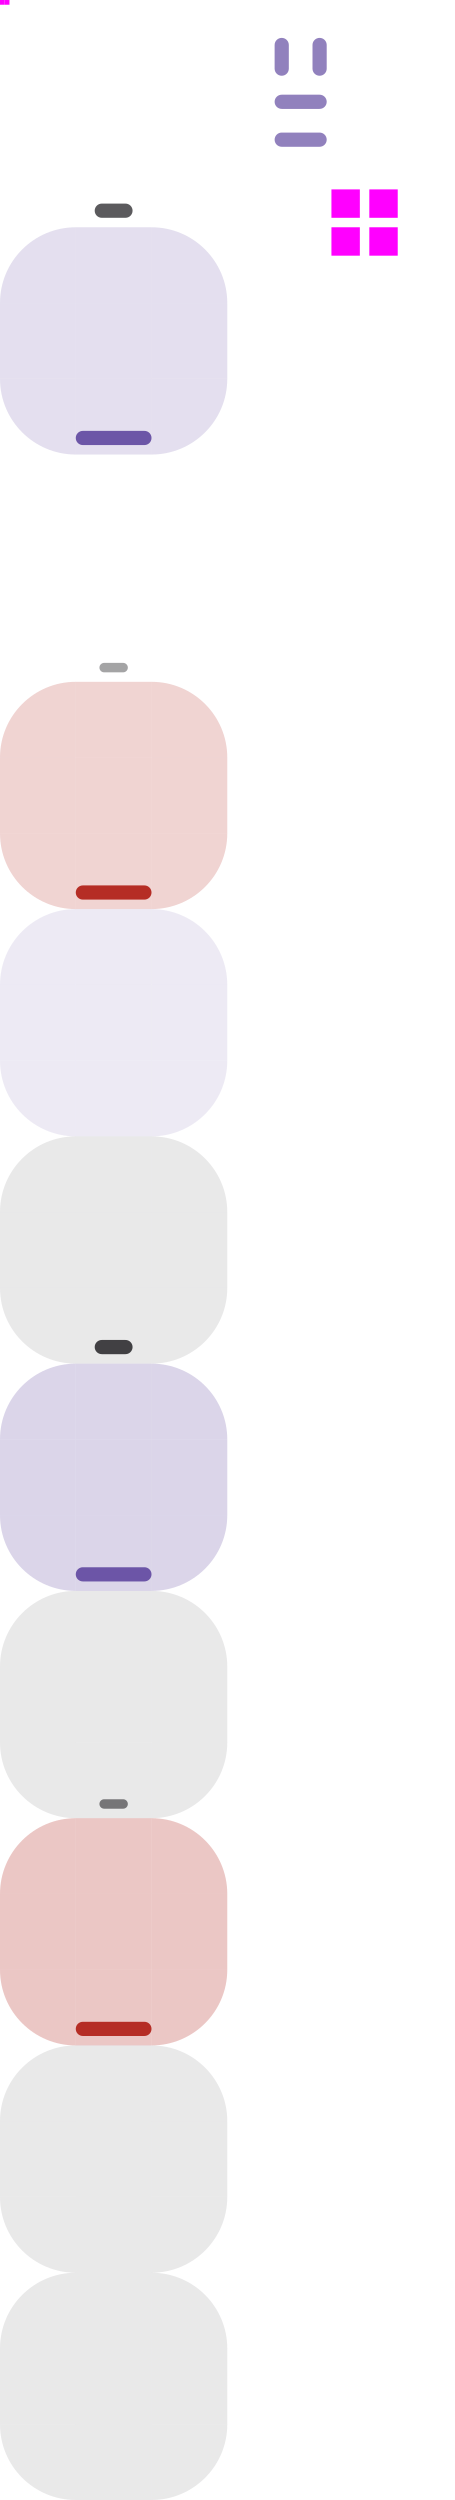
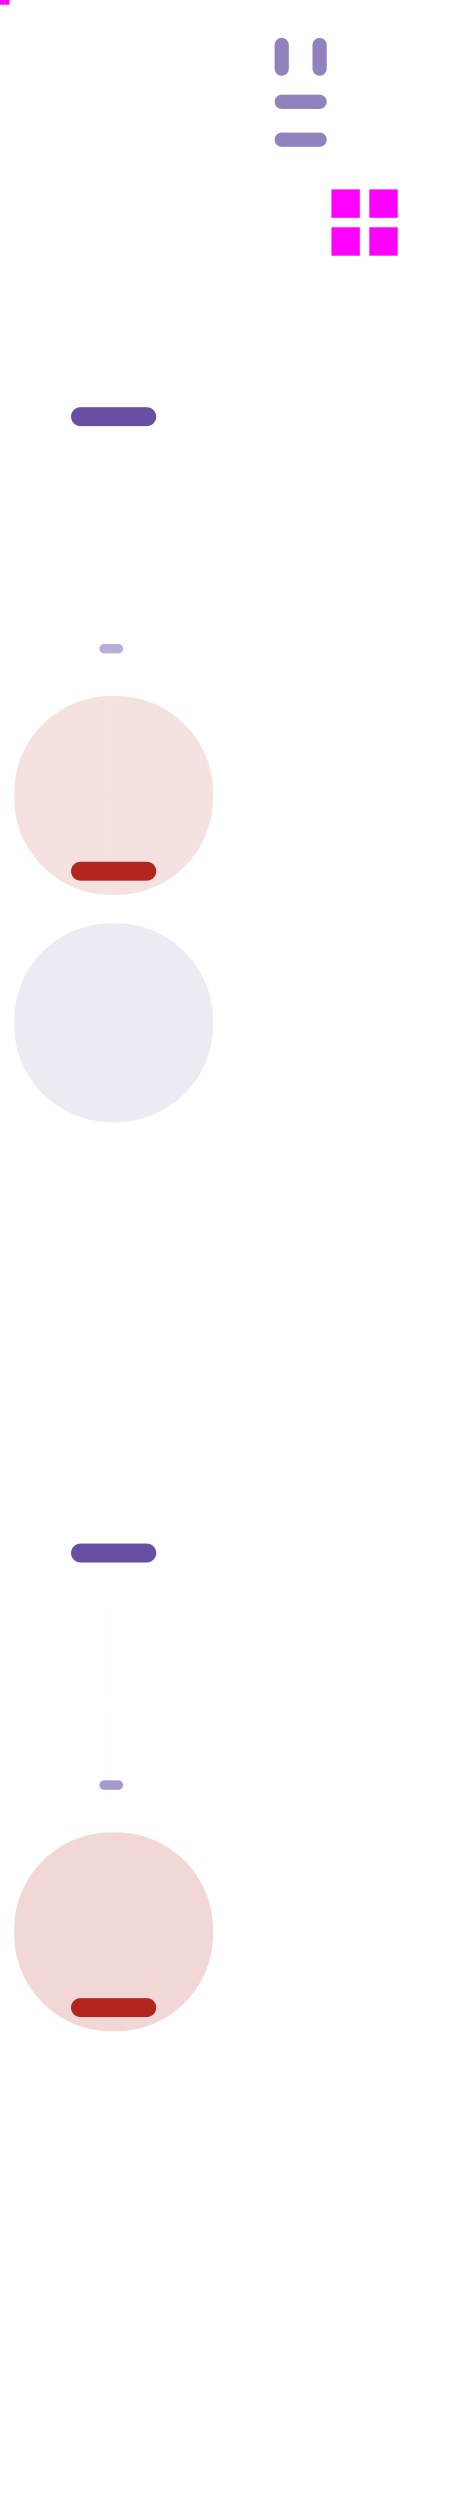
<svg xmlns="http://www.w3.org/2000/svg" width="96" height="528" viewBox="0 0 96 528">
  <style id="current-color-scheme" type="text/css">
    .ColorScheme-Text { color: #1c1b1f; }
+     .ColorScheme-Background { color: #fffbfe; }
    .ColorScheme-ButtonFocus { color: #6750a4; }
    .ColorScheme-NeutralText { color: #b3261e; }
  </style>
-   <g class="ColorScheme-Text" fill="currentColor">
-     <rect id="normal-center" x="16" y="16" width="16" height="16" opacity="0" />
-     <rect id="normal-top" x="16" y="0" width="16" height="16" opacity="0" />
-     <rect id="normal-left" x="0" y="16" width="16" height="16" opacity="0" />
-     <rect id="normal-right" x="32" y="16" width="16" height="16" opacity="0" />
-     <path id="normal-topleft" d="M16 0A16 16 0 0 0 0 16H16Z" opacity="0" />
-     <path id="normal-topright" d="M32 0A16 16 0 0 1 48 16H32Z" opacity="0" />
-     <path id="normal-bottomleft" d="M0 32A16 16 0 0 0 16 48V32Z" opacity="0" />
-     <path id="normal-bottomright" d="M32 32V48A16 16 0 0 0 48 32Z" opacity="0" />
-     <g id="normal-bottom">
-       <rect x="16" y="32" width="16" height="16" opacity="0" />
-       <rect x="20" y="43" width="8" height="3" rx="1.5" opacity="0.72" />
-     </g>
+   <g class="ColorScheme-Background" fill="currentColor">
+     <rect id="normal-center" x="23.5" y="23.5" width="1" height="1" opacity="0" />
+     <rect id="normal-top" x="23.5" y="3" width="1" height="20.5" opacity="0" />
+     <rect id="normal-left" x="3" y="23.5" width="20.5" height="1" opacity="0" />
+     <rect id="normal-right" x="24.5" y="23.5" width="20.5" height="1" opacity="0" />
+     <path id="normal-topleft" d="M23.5 3A20.5 20.5 0 0 0 3 23.5H23.5Z" opacity="0" />
+     <path id="normal-topright" d="M24.5 3A20.5 20.5 0 0 1 45 23.5H24.5Z" opacity="0" />
+     <path id="normal-bottomleft" d="M3 24.5A20.5 20.5 0 0 0 23.5 45V24.5Z" opacity="0" />
+     <path id="normal-bottomright" d="M24.5 24.5V45A20.5 20.5 0 0 0 45 24.5Z" opacity="0" />
+     <rect id="normal-bottom" x="23.5" y="24.5" width="1" height="20.5" opacity="0" />
+   </g>
+   <g class="ColorScheme-Background" fill="currentColor">
+     <rect id="focus-center" x="23.5" y="71.5" width="1" height="1" opacity="0" />
+     <rect id="focus-top" x="23.5" y="51" width="1" height="20.5" opacity="0" />
+     <rect id="focus-left" x="3" y="71.5" width="20.5" height="1" opacity="0" />
+     <rect id="focus-right" x="24.5" y="71.5" width="20.5" height="1" opacity="0" />
+     <path id="focus-topleft" d="M23.5 51A20.5 20.5 0 0 0 3 71.5H23.5Z" opacity="0" />
+     <path id="focus-topright" d="M24.5 51A20.5 20.5 0 0 1 45 71.5H24.5Z" opacity="0" />
+     <path id="focus-bottomleft" d="M3 72.5A20.5 20.5 0 0 0 23.5 93V72.5Z" opacity="0" />
+     <path id="focus-bottomright" d="M24.5 72.5V93A20.5 20.5 0 0 0 45 72.5Z" opacity="0" />
+     <rect id="focus-bottom" x="23.5" y="72.5" width="1" height="20.5" opacity="0" />
+   </g>
+   <g id="focus-indicator" class="ColorScheme-ButtonFocus" fill="currentColor">
+     <rect x="15" y="86" width="18" height="4" rx="2" opacity="1" />
+   </g>
+   <g class="ColorScheme-Background" fill="currentColor">
+     <rect id="minimized-center" x="23.5" y="119.5" width="1" height="1" opacity="0" />
+     <rect id="minimized-top" x="23.5" y="99" width="1" height="20.5" opacity="0" />
+     <rect id="minimized-left" x="3" y="119.5" width="20.5" height="1" opacity="0" />
+     <rect id="minimized-right" x="24.5" y="119.5" width="20.5" height="1" opacity="0" />
+     <path id="minimized-topleft" d="M23.5 99A20.5 20.5 0 0 0 3 119.5H23.5Z" opacity="0" />
+     <path id="minimized-topright" d="M24.5 99A20.5 20.5 0 0 1 45 119.5H24.5Z" opacity="0" />
+     <path id="minimized-bottomleft" d="M3 120.5A20.5 20.5 0 0 0 23.5 141V120.5Z" opacity="0" />
+     <path id="minimized-bottomright" d="M24.5 120.5V141A20.5 20.5 0 0 0 45 120.5Z" opacity="0" />
+     <rect id="minimized-bottom" x="23.5" y="120.5" width="1" height="20.5" opacity="0" />
+   </g>
+   <g id="minimized-indicator" class="ColorScheme-ButtonFocus" fill="currentColor">
+     <rect x="21" y="136" width="5" height="2" rx="1" opacity="0.46" />
+   </g>
+   <g class="ColorScheme-NeutralText" fill="currentColor">
+     <rect id="attention-center" x="23.5" y="167.5" width="1" height="1" opacity="0.14" />
+     <rect id="attention-top" x="23.5" y="147" width="1" height="20.5" opacity="0.14" />
+     <rect id="attention-left" x="3" y="167.5" width="20.5" height="1" opacity="0.14" />
+     <rect id="attention-right" x="24.5" y="167.5" width="20.5" height="1" opacity="0.14" />
+     <path id="attention-topleft" d="M23.5 147A20.5 20.5 0 0 0 3 167.5H23.5Z" opacity="0.14" />
+     <path id="attention-topright" d="M24.5 147A20.5 20.5 0 0 1 45 167.5H24.5Z" opacity="0.14" />
+     <path id="attention-bottomleft" d="M3 168.5A20.5 20.5 0 0 0 23.5 189V168.5Z" opacity="0.14" />
+     <path id="attention-bottomright" d="M24.5 168.5V189A20.5 20.5 0 0 0 45 168.5Z" opacity="0.14" />
+     <rect id="attention-bottom" x="23.5" y="168.5" width="1" height="20.5" opacity="0.14" />
+   </g>
+   <g id="attention-indicator" class="ColorScheme-NeutralText" fill="currentColor">
+     <rect x="15" y="182" width="18" height="4" rx="2" opacity="1" />
  </g>
  <g class="ColorScheme-ButtonFocus" fill="currentColor">
-     <rect id="focus-center" x="16" y="64" width="16" height="16" opacity="0.18" />
-     <rect id="focus-top" x="16" y="48" width="16" height="16" opacity="0.18" />
-     <rect id="focus-left" x="0" y="64" width="16" height="16" opacity="0.18" />
-     <rect id="focus-right" x="32" y="64" width="16" height="16" opacity="0.18" />
-     <path id="focus-topleft" d="M16 48A16 16 0 0 0 0 64H16Z" opacity="0.18" />
-     <path id="focus-topright" d="M32 48A16 16 0 0 1 48 64H32Z" opacity="0.18" />
-     <path id="focus-bottomleft" d="M0 80A16 16 0 0 0 16 96V80Z" opacity="0.18" />
-     <path id="focus-bottomright" d="M32 80V96A16 16 0 0 0 48 80Z" opacity="0.18" />
-     <g id="focus-bottom">
-       <rect x="16" y="80" width="16" height="16" opacity="0.18" />
-       <rect x="16" y="91" width="16" height="3" rx="1.5" opacity="0.96" />
-     </g>
+     <rect id="progress-center" x="23.5" y="215.5" width="1" height="1" opacity="0.12" />
+     <rect id="progress-top" x="23.5" y="195" width="1" height="20.5" opacity="0.12" />
+     <rect id="progress-left" x="3" y="215.5" width="20.5" height="1" opacity="0.12" />
+     <rect id="progress-right" x="24.5" y="215.5" width="20.5" height="1" opacity="0.12" />
+     <path id="progress-topleft" d="M23.5 195A20.5 20.5 0 0 0 3 215.5H23.5Z" opacity="0.12" />
+     <path id="progress-topright" d="M24.5 195A20.5 20.5 0 0 1 45 215.5H24.5Z" opacity="0.12" />
+     <path id="progress-bottomleft" d="M3 216.5A20.5 20.5 0 0 0 23.5 237V216.5Z" opacity="0.12" />
+     <path id="progress-bottomright" d="M24.5 216.5V237A20.5 20.5 0 0 0 45 216.5Z" opacity="0.12" />
+     <rect id="progress-bottom" x="23.5" y="216.5" width="1" height="20.5" opacity="0.12" />
  </g>
-   <g class="ColorScheme-Text" fill="currentColor">
-     <rect id="minimized-center" x="16" y="112" width="16" height="16" opacity="0" />
-     <rect id="minimized-top" x="16" y="96" width="16" height="16" opacity="0" />
-     <rect id="minimized-left" x="0" y="112" width="16" height="16" opacity="0" />
-     <rect id="minimized-right" x="32" y="112" width="16" height="16" opacity="0" />
-     <path id="minimized-topleft" d="M16 96A16 16 0 0 0 0 112H16Z" opacity="0" />
-     <path id="minimized-topright" d="M32 96A16 16 0 0 1 48 112H32Z" opacity="0" />
-     <path id="minimized-bottomleft" d="M0 128A16 16 0 0 0 16 144V128Z" opacity="0" />
-     <path id="minimized-bottomright" d="M32 128V144A16 16 0 0 0 48 128Z" opacity="0" />
-     <g id="minimized-bottom">
-       <rect x="16" y="128" width="16" height="16" opacity="0" />
-       <rect x="21" y="140" width="6" height="2" rx="1" opacity="0.40" />
-     </g>
+   <g class="ColorScheme-Background" fill="currentColor">
+     <rect id="normal-hover-center" x="23.5" y="263.5" width="1" height="1" opacity="0.10" />
+     <rect id="normal-hover-top" x="23.5" y="243" width="1" height="20.5" opacity="0.10" />
+     <rect id="normal-hover-left" x="3" y="263.5" width="20.5" height="1" opacity="0.10" />
+     <rect id="normal-hover-right" x="24.5" y="263.5" width="20.5" height="1" opacity="0.10" />
+     <path id="normal-hover-topleft" d="M23.5 243A20.5 20.5 0 0 0 3 263.5H23.5Z" opacity="0.10" />
+     <path id="normal-hover-topright" d="M24.5 243A20.5 20.5 0 0 1 45 263.5H24.5Z" opacity="0.10" />
+     <path id="normal-hover-bottomleft" d="M3 264.5A20.5 20.5 0 0 0 23.5 285V264.5Z" opacity="0.10" />
+     <path id="normal-hover-bottomright" d="M24.5 264.5V285A20.5 20.5 0 0 0 45 264.5Z" opacity="0.10" />
+     <rect id="normal-hover-bottom" x="23.5" y="264.5" width="1" height="20.5" opacity="0.10" />
+   </g>
+   <g class="ColorScheme-Background" fill="currentColor">
+     <rect id="focus-hover-center" x="23.5" y="311.5" width="1" height="1" opacity="0.12" />
+     <rect id="focus-hover-top" x="23.5" y="291" width="1" height="20.5" opacity="0.12" />
+     <rect id="focus-hover-left" x="3" y="311.5" width="20.5" height="1" opacity="0.12" />
+     <rect id="focus-hover-right" x="24.5" y="311.5" width="20.5" height="1" opacity="0.12" />
+     <path id="focus-hover-topleft" d="M23.5 291A20.5 20.5 0 0 0 3 311.5H23.5Z" opacity="0.12" />
+     <path id="focus-hover-topright" d="M24.5 291A20.5 20.5 0 0 1 45 311.5H24.5Z" opacity="0.12" />
+     <path id="focus-hover-bottomleft" d="M3 312.5A20.5 20.5 0 0 0 23.5 333V312.5Z" opacity="0.12" />
+     <path id="focus-hover-bottomright" d="M24.5 312.5V333A20.5 20.5 0 0 0 45 312.5Z" opacity="0.12" />
+     <rect id="focus-hover-bottom" x="23.5" y="312.5" width="1" height="20.5" opacity="0.12" />
+   </g>
+   <g id="focus-hover-indicator" class="ColorScheme-ButtonFocus" fill="currentColor">
+     <rect x="15" y="326" width="18" height="4" rx="2" opacity="1" />
+   </g>
+   <g class="ColorScheme-Background" fill="currentColor">
+     <rect id="minimized-hover-center" x="23.5" y="359.5" width="1" height="1" opacity="0.08" />
+     <rect id="minimized-hover-top" x="23.5" y="339" width="1" height="20.5" opacity="0.08" />
+     <rect id="minimized-hover-left" x="3" y="359.5" width="20.5" height="1" opacity="0.08" />
+     <rect id="minimized-hover-right" x="24.5" y="359.5" width="20.5" height="1" opacity="0.08" />
+     <path id="minimized-hover-topleft" d="M23.5 339A20.5 20.5 0 0 0 3 359.5H23.5Z" opacity="0.08" />
+     <path id="minimized-hover-topright" d="M24.5 339A20.5 20.5 0 0 1 45 359.5H24.5Z" opacity="0.08" />
+     <path id="minimized-hover-bottomleft" d="M3 360.5A20.5 20.5 0 0 0 23.5 381V360.5Z" opacity="0.08" />
+     <path id="minimized-hover-bottomright" d="M24.5 360.5V381A20.5 20.5 0 0 0 45 360.5Z" opacity="0.08" />
+     <rect id="minimized-hover-bottom" x="23.5" y="360.5" width="1" height="20.5" opacity="0.08" />
+   </g>
+   <g id="minimized-hover-indicator" class="ColorScheme-ButtonFocus" fill="currentColor">
+     <rect x="21" y="376" width="5" height="2" rx="1" opacity="0.58" />
  </g>
  <g class="ColorScheme-NeutralText" fill="currentColor">
-     <rect id="attention-center" x="16" y="160" width="16" height="16" opacity="0.20" />
-     <rect id="attention-top" x="16" y="144" width="16" height="16" opacity="0.20" />
-     <rect id="attention-left" x="0" y="160" width="16" height="16" opacity="0.20" />
-     <rect id="attention-right" x="32" y="160" width="16" height="16" opacity="0.20" />
-     <path id="attention-topleft" d="M16 144A16 16 0 0 0 0 160H16Z" opacity="0.20" />
-     <path id="attention-topright" d="M32 144A16 16 0 0 1 48 160H32Z" opacity="0.20" />
-     <path id="attention-bottomleft" d="M0 176A16 16 0 0 0 16 192V176Z" opacity="0.20" />
-     <path id="attention-bottomright" d="M32 176V192A16 16 0 0 0 48 176Z" opacity="0.20" />
-     <g id="attention-bottom">
-       <rect x="16" y="176" width="16" height="16" opacity="0.20" />
-       <rect x="16" y="187" width="16" height="3" rx="1.5" opacity="0.96" />
-     </g>
+     <rect id="attention-hover-center" x="23.5" y="407.5" width="1" height="1" opacity="0.18" />
+     <rect id="attention-hover-top" x="23.5" y="387" width="1" height="20.5" opacity="0.18" />
+     <rect id="attention-hover-left" x="3" y="407.5" width="20.5" height="1" opacity="0.18" />
+     <rect id="attention-hover-right" x="24.5" y="407.5" width="20.5" height="1" opacity="0.18" />
+     <path id="attention-hover-topleft" d="M23.5 387A20.5 20.5 0 0 0 3 407.5H23.5Z" opacity="0.18" />
+     <path id="attention-hover-topright" d="M24.5 387A20.5 20.5 0 0 1 45 407.5H24.5Z" opacity="0.18" />
+     <path id="attention-hover-bottomleft" d="M3 408.5A20.5 20.5 0 0 0 23.5 429V408.5Z" opacity="0.18" />
+     <path id="attention-hover-bottomright" d="M24.5 408.5V429A20.5 20.5 0 0 0 45 408.5Z" opacity="0.18" />
+     <rect id="attention-hover-bottom" x="23.5" y="408.5" width="1" height="20.5" opacity="0.18" />
  </g>
-   <g class="ColorScheme-ButtonFocus" fill="currentColor">
-     <rect id="progress-center" x="16" y="208" width="16" height="16" opacity="0.12" />
-     <rect id="progress-top" x="16" y="192" width="16" height="16" opacity="0.12" />
-     <rect id="progress-left" x="0" y="208" width="16" height="16" opacity="0.12" />
-     <rect id="progress-right" x="32" y="208" width="16" height="16" opacity="0.12" />
-     <path id="progress-topleft" d="M16 192A16 16 0 0 0 0 208H16Z" opacity="0.12" />
-     <path id="progress-topright" d="M32 192A16 16 0 0 1 48 208H32Z" opacity="0.12" />
-     <path id="progress-bottomleft" d="M0 224A16 16 0 0 0 16 240V224Z" opacity="0.12" />
-     <path id="progress-bottomright" d="M32 224V240A16 16 0 0 0 48 224Z" opacity="0.12" />
-     <rect id="progress-bottom" x="16" y="224" width="16" height="16" opacity="0.12" />
+   <g id="attention-hover-indicator" class="ColorScheme-NeutralText" fill="currentColor">
+     <rect x="15" y="422" width="18" height="4" rx="2" opacity="1" />
  </g>
-   <g class="ColorScheme-Text" fill="currentColor">
-     <rect id="normal-hover-center" x="16" y="256" width="16" height="16" opacity="0.10" />
-     <rect id="normal-hover-top" x="16" y="240" width="16" height="16" opacity="0.10" />
-     <rect id="normal-hover-left" x="0" y="256" width="16" height="16" opacity="0.10" />
-     <rect id="normal-hover-right" x="32" y="256" width="16" height="16" opacity="0.10" />
-     <path id="normal-hover-topleft" d="M16 240A16 16 0 0 0 0 256H16Z" opacity="0.10" />
-     <path id="normal-hover-topright" d="M32 240A16 16 0 0 1 48 256H32Z" opacity="0.10" />
-     <path id="normal-hover-bottomleft" d="M0 272A16 16 0 0 0 16 288V272Z" opacity="0.10" />
-     <path id="normal-hover-bottomright" d="M32 272V288A16 16 0 0 0 48 272Z" opacity="0.10" />
-     <g id="normal-hover-bottom">
-       <rect x="16" y="272" width="16" height="16" opacity="0.10" />
-       <rect x="20" y="283" width="8" height="3" rx="1.5" opacity="0.82" />
-     </g>
+   <g class="ColorScheme-Background" fill="currentColor">
+     <rect id="launcher-hover-center" x="23.5" y="455.5" width="1" height="1" opacity="0.10" />
+     <rect id="launcher-hover-top" x="23.5" y="435" width="1" height="20.5" opacity="0.10" />
+     <rect id="launcher-hover-left" x="3" y="455.5" width="20.5" height="1" opacity="0.10" />
+     <rect id="launcher-hover-right" x="24.5" y="455.5" width="20.5" height="1" opacity="0.10" />
+     <path id="launcher-hover-topleft" d="M23.5 435A20.5 20.5 0 0 0 3 455.5H23.5Z" opacity="0.10" />
+     <path id="launcher-hover-topright" d="M24.5 435A20.5 20.5 0 0 1 45 455.5H24.5Z" opacity="0.10" />
+     <path id="launcher-hover-bottomleft" d="M3 456.5A20.5 20.5 0 0 0 23.5 477V456.5Z" opacity="0.10" />
+     <path id="launcher-hover-bottomright" d="M24.5 456.5V477A20.5 20.5 0 0 0 45 456.5Z" opacity="0.10" />
+     <rect id="launcher-hover-bottom" x="23.5" y="456.5" width="1" height="20.5" opacity="0.10" />
  </g>
-   <g class="ColorScheme-ButtonFocus" fill="currentColor">
-     <rect id="focus-hover-center" x="16" y="304" width="16" height="16" opacity="0.24" />
-     <rect id="focus-hover-top" x="16" y="288" width="16" height="16" opacity="0.24" />
-     <rect id="focus-hover-left" x="0" y="304" width="16" height="16" opacity="0.24" />
-     <rect id="focus-hover-right" x="32" y="304" width="16" height="16" opacity="0.24" />
-     <path id="focus-hover-topleft" d="M16 288A16 16 0 0 0 0 304H16Z" opacity="0.24" />
-     <path id="focus-hover-topright" d="M32 288A16 16 0 0 1 48 304H32Z" opacity="0.24" />
-     <path id="focus-hover-bottomleft" d="M0 320A16 16 0 0 0 16 336V320Z" opacity="0.24" />
-     <path id="focus-hover-bottomright" d="M32 320V336A16 16 0 0 0 48 320Z" opacity="0.24" />
-     <g id="focus-hover-bottom">
-       <rect x="16" y="320" width="16" height="16" opacity="0.24" />
-       <rect x="16" y="331" width="16" height="3" rx="1.5" opacity="0.96" />
-     </g>
-   </g>
-   <g class="ColorScheme-Text" fill="currentColor">
-     <rect id="minimized-hover-center" x="16" y="352" width="16" height="16" opacity="0.10" />
-     <rect id="minimized-hover-top" x="16" y="336" width="16" height="16" opacity="0.10" />
-     <rect id="minimized-hover-left" x="0" y="352" width="16" height="16" opacity="0.10" />
-     <rect id="minimized-hover-right" x="32" y="352" width="16" height="16" opacity="0.10" />
-     <path id="minimized-hover-topleft" d="M16 336A16 16 0 0 0 0 352H16Z" opacity="0.10" />
-     <path id="minimized-hover-topright" d="M32 336A16 16 0 0 1 48 352H32Z" opacity="0.10" />
-     <path id="minimized-hover-bottomleft" d="M0 368A16 16 0 0 0 16 384V368Z" opacity="0.10" />
-     <path id="minimized-hover-bottomright" d="M32 368V384A16 16 0 0 0 48 368Z" opacity="0.10" />
-     <g id="minimized-hover-bottom">
-       <rect x="16" y="368" width="16" height="16" opacity="0.10" />
-       <rect x="21" y="380" width="6" height="2" rx="1" opacity="0.56" />
-     </g>
-   </g>
-   <g class="ColorScheme-NeutralText" fill="currentColor">
-     <rect id="attention-hover-center" x="16" y="400" width="16" height="16" opacity="0.26" />
-     <rect id="attention-hover-top" x="16" y="384" width="16" height="16" opacity="0.26" />
-     <rect id="attention-hover-left" x="0" y="400" width="16" height="16" opacity="0.26" />
-     <rect id="attention-hover-right" x="32" y="400" width="16" height="16" opacity="0.26" />
-     <path id="attention-hover-topleft" d="M16 384A16 16 0 0 0 0 400H16Z" opacity="0.26" />
-     <path id="attention-hover-topright" d="M32 384A16 16 0 0 1 48 400H32Z" opacity="0.26" />
-     <path id="attention-hover-bottomleft" d="M0 416A16 16 0 0 0 16 432V416Z" opacity="0.26" />
-     <path id="attention-hover-bottomright" d="M32 416V432A16 16 0 0 0 48 416Z" opacity="0.26" />
-     <g id="attention-hover-bottom">
-       <rect x="16" y="416" width="16" height="16" opacity="0.26" />
-       <rect x="16" y="427" width="16" height="3" rx="1.5" opacity="0.96" />
-     </g>
-   </g>
-   <g class="ColorScheme-Text" fill="currentColor">
-     <rect id="launcher-hover-center" x="16" y="448" width="16" height="16" opacity="0.10" />
-     <rect id="launcher-hover-top" x="16" y="432" width="16" height="16" opacity="0.10" />
-     <rect id="launcher-hover-left" x="0" y="448" width="16" height="16" opacity="0.10" />
-     <rect id="launcher-hover-right" x="32" y="448" width="16" height="16" opacity="0.10" />
-     <path id="launcher-hover-topleft" d="M16 432A16 16 0 0 0 0 448H16Z" opacity="0.10" />
-     <path id="launcher-hover-topright" d="M32 432A16 16 0 0 1 48 448H32Z" opacity="0.10" />
-     <path id="launcher-hover-bottomleft" d="M0 464A16 16 0 0 0 16 480V464Z" opacity="0.10" />
-     <path id="launcher-hover-bottomright" d="M32 464V480A16 16 0 0 0 48 464Z" opacity="0.10" />
-     <rect id="launcher-hover-bottom" x="16" y="464" width="16" height="16" opacity="0.10" />
-   </g>
-   <g class="ColorScheme-Text" fill="currentColor">
-     <rect id="hover-center" x="16" y="496" width="16" height="16" opacity="0.10" />
-     <rect id="hover-top" x="16" y="480" width="16" height="16" opacity="0.10" />
-     <rect id="hover-left" x="0" y="496" width="16" height="16" opacity="0.10" />
-     <rect id="hover-right" x="32" y="496" width="16" height="16" opacity="0.10" />
-     <path id="hover-topleft" d="M16 480A16 16 0 0 0 0 496H16Z" opacity="0.10" />
-     <path id="hover-topright" d="M32 480A16 16 0 0 1 48 496H32Z" opacity="0.10" />
-     <path id="hover-bottomleft" d="M0 512A16 16 0 0 0 16 528V512Z" opacity="0.10" />
-     <path id="hover-bottomright" d="M32 512V528A16 16 0 0 0 48 512Z" opacity="0.10" />
-     <rect id="hover-bottom" x="16" y="512" width="16" height="16" opacity="0.10" />
+   <g class="ColorScheme-Background" fill="currentColor">
+     <rect id="hover-center" x="23.5" y="503.5" width="1" height="1" opacity="0.10" />
+     <rect id="hover-top" x="23.5" y="483" width="1" height="20.5" opacity="0.10" />
+     <rect id="hover-left" x="3" y="503.5" width="20.5" height="1" opacity="0.10" />
+     <rect id="hover-right" x="24.5" y="503.5" width="20.5" height="1" opacity="0.10" />
+     <path id="hover-topleft" d="M23.5 483A20.5 20.5 0 0 0 3 503.5H23.5Z" opacity="0.10" />
+     <path id="hover-topright" d="M24.5 483A20.5 20.5 0 0 1 45 503.5H24.5Z" opacity="0.10" />
+     <path id="hover-bottomleft" d="M3 504.5A20.5 20.5 0 0 0 23.5 525V504.5Z" opacity="0.10" />
+     <path id="hover-bottomright" d="M24.5 504.5V525A20.5 20.5 0 0 0 45 504.5Z" opacity="0.10" />
+     <rect id="hover-bottom" x="23.5" y="504.5" width="1" height="20.5" opacity="0.10" />
  </g>
  <g class="ColorScheme-ButtonFocus" fill="currentColor">
    <rect id="group-expander-left" x="58" y="8" width="3" height="8" rx="1.5" opacity="0.72" />
    <rect id="group-expander-right" x="66" y="8" width="3" height="8" rx="1.5" opacity="0.72" />
    <rect id="group-expander-top" x="58" y="20" width="11" height="3" rx="1.5" opacity="0.72" />
    <rect id="group-expander-bottom" x="58" y="28" width="11" height="3" rx="1.5" opacity="0.72" />
  </g>
  <rect id="normal-hint-top-margin" x="70" y="40" width="6" height="6" fill="#ff00ff" />
  <rect id="normal-hint-bottom-margin" x="78" y="40" width="6" height="6" fill="#ff00ff" />
  <rect id="normal-hint-left-margin" x="70" y="48" width="6" height="6" fill="#ff00ff" />
  <rect id="normal-hint-right-margin" x="78" y="48" width="6" height="6" fill="#ff00ff" />
  <rect id="hint-stretch-borders" width="1" height="1" fill="#ff00ff" />
  <rect id="hint-compose-over-border" x="1" width="1" height="1" fill="#ff00ff" />
</svg>
